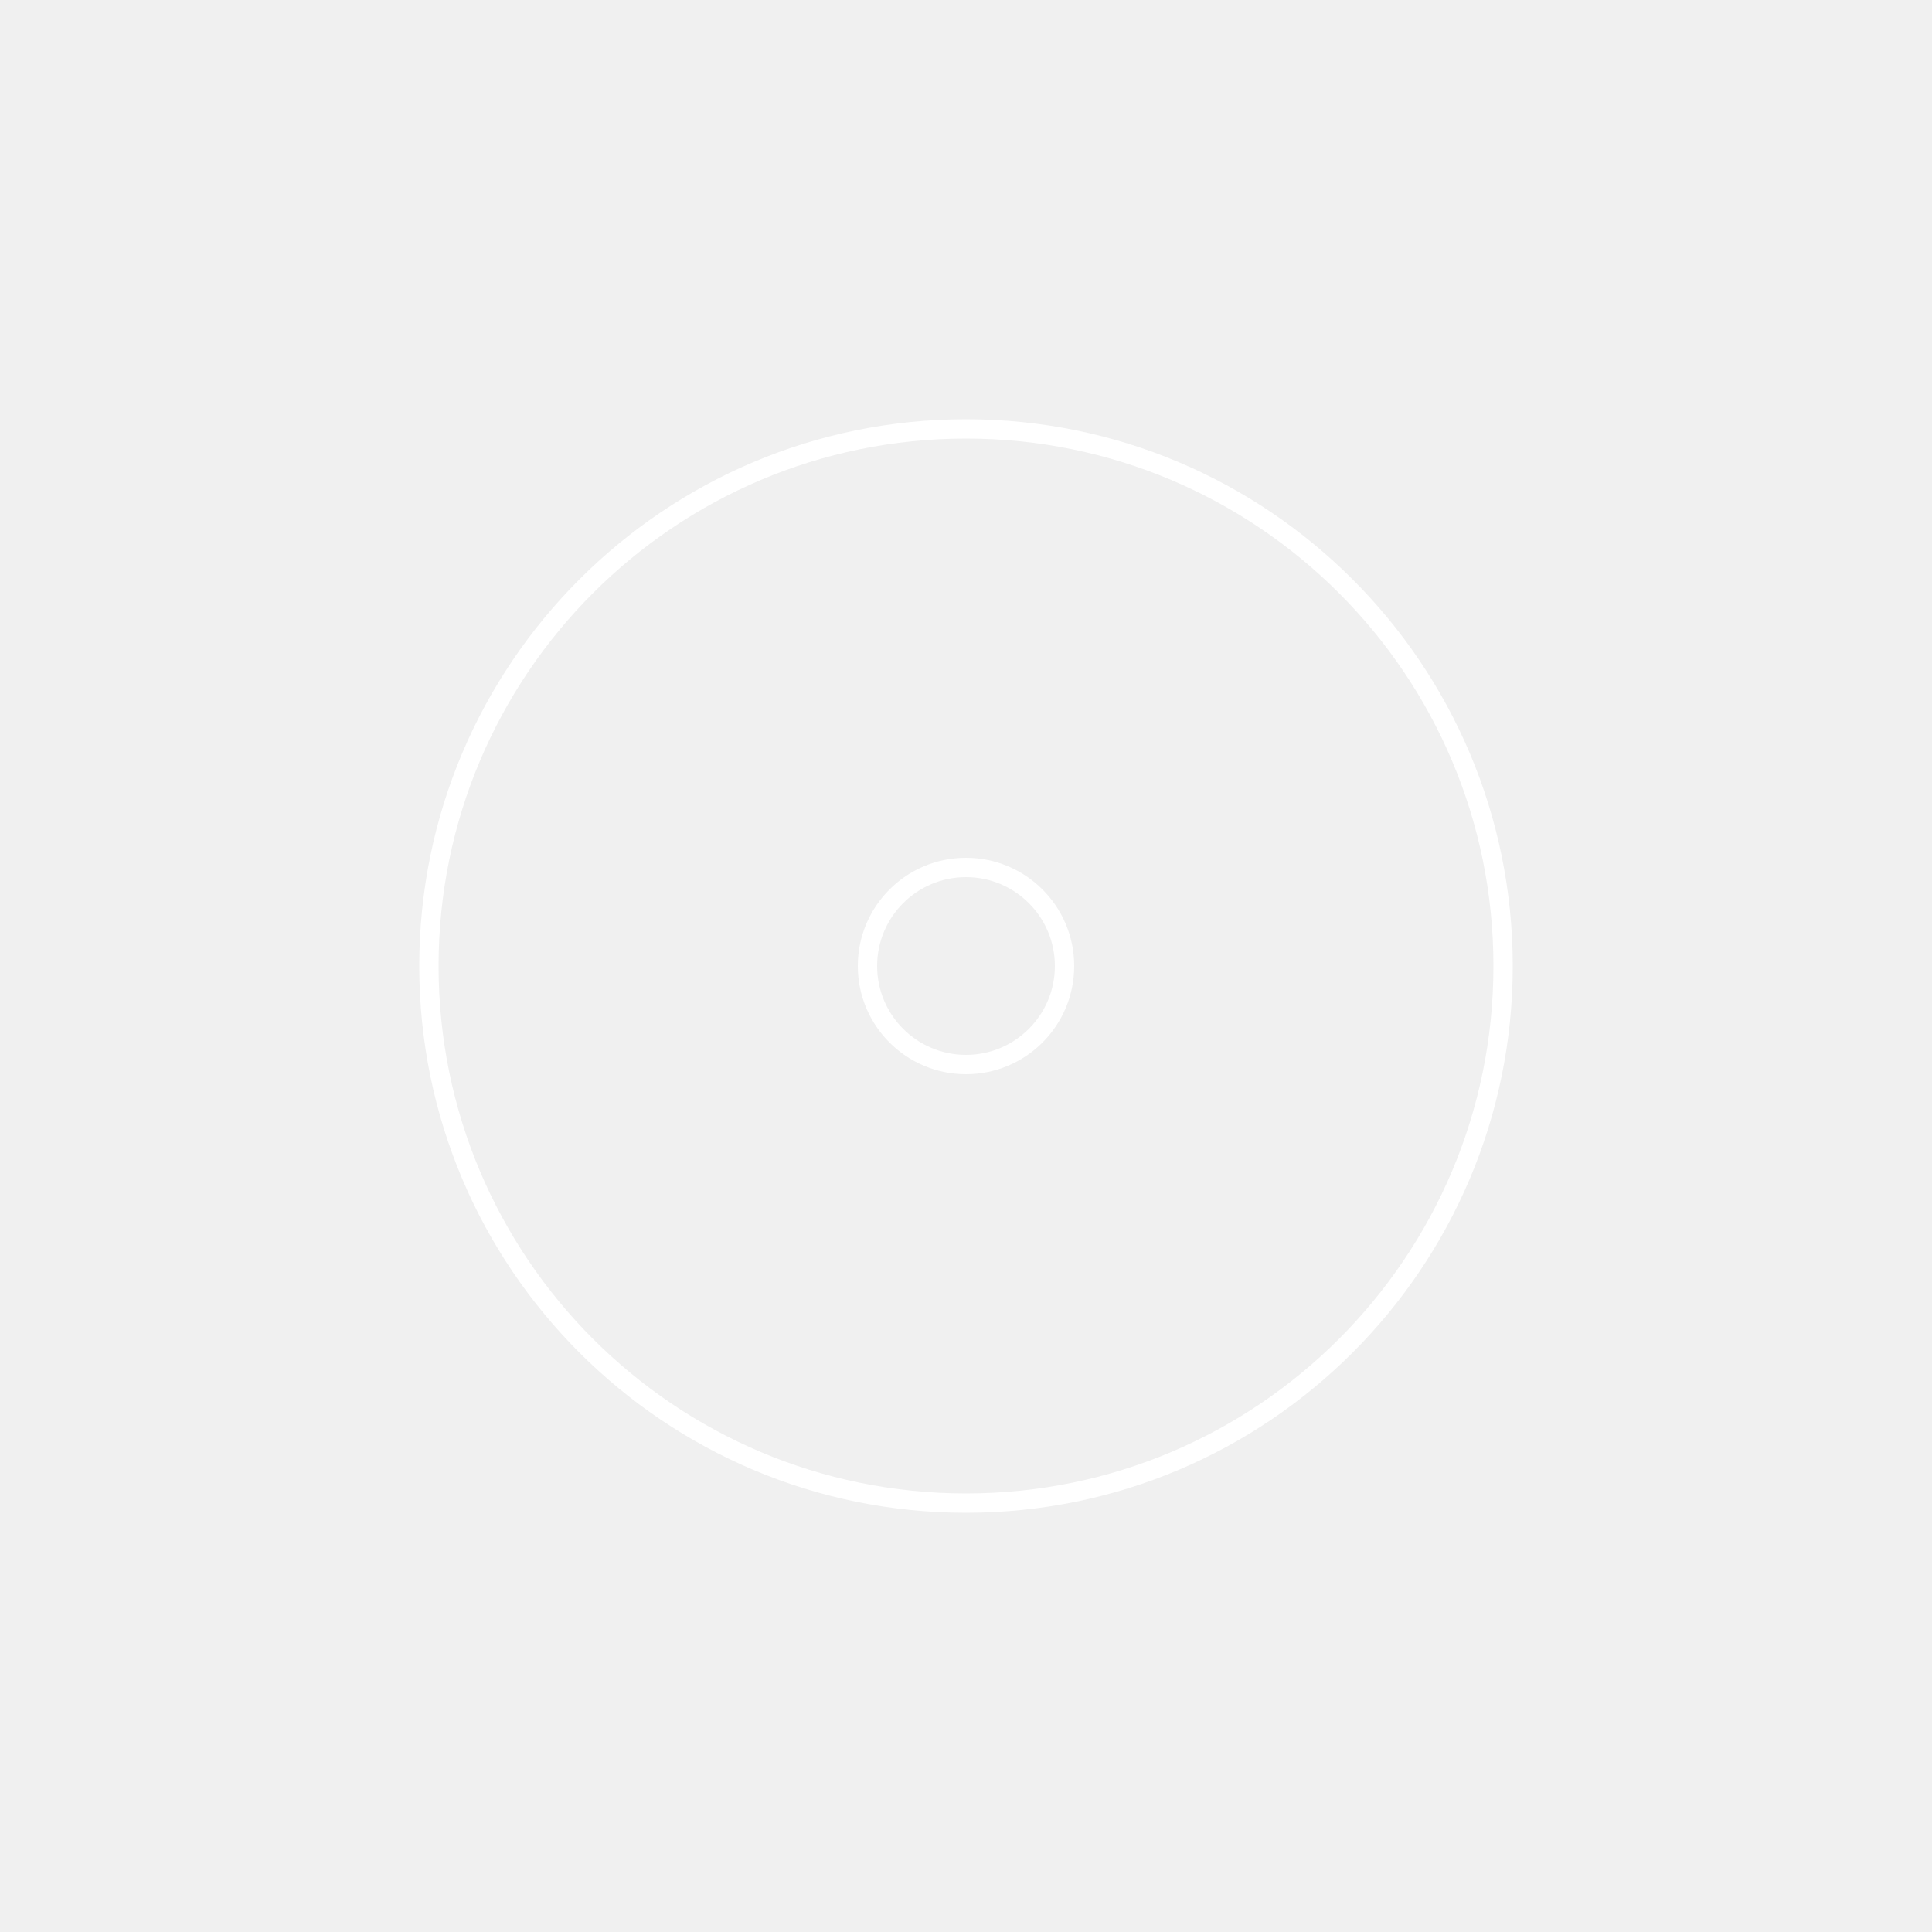
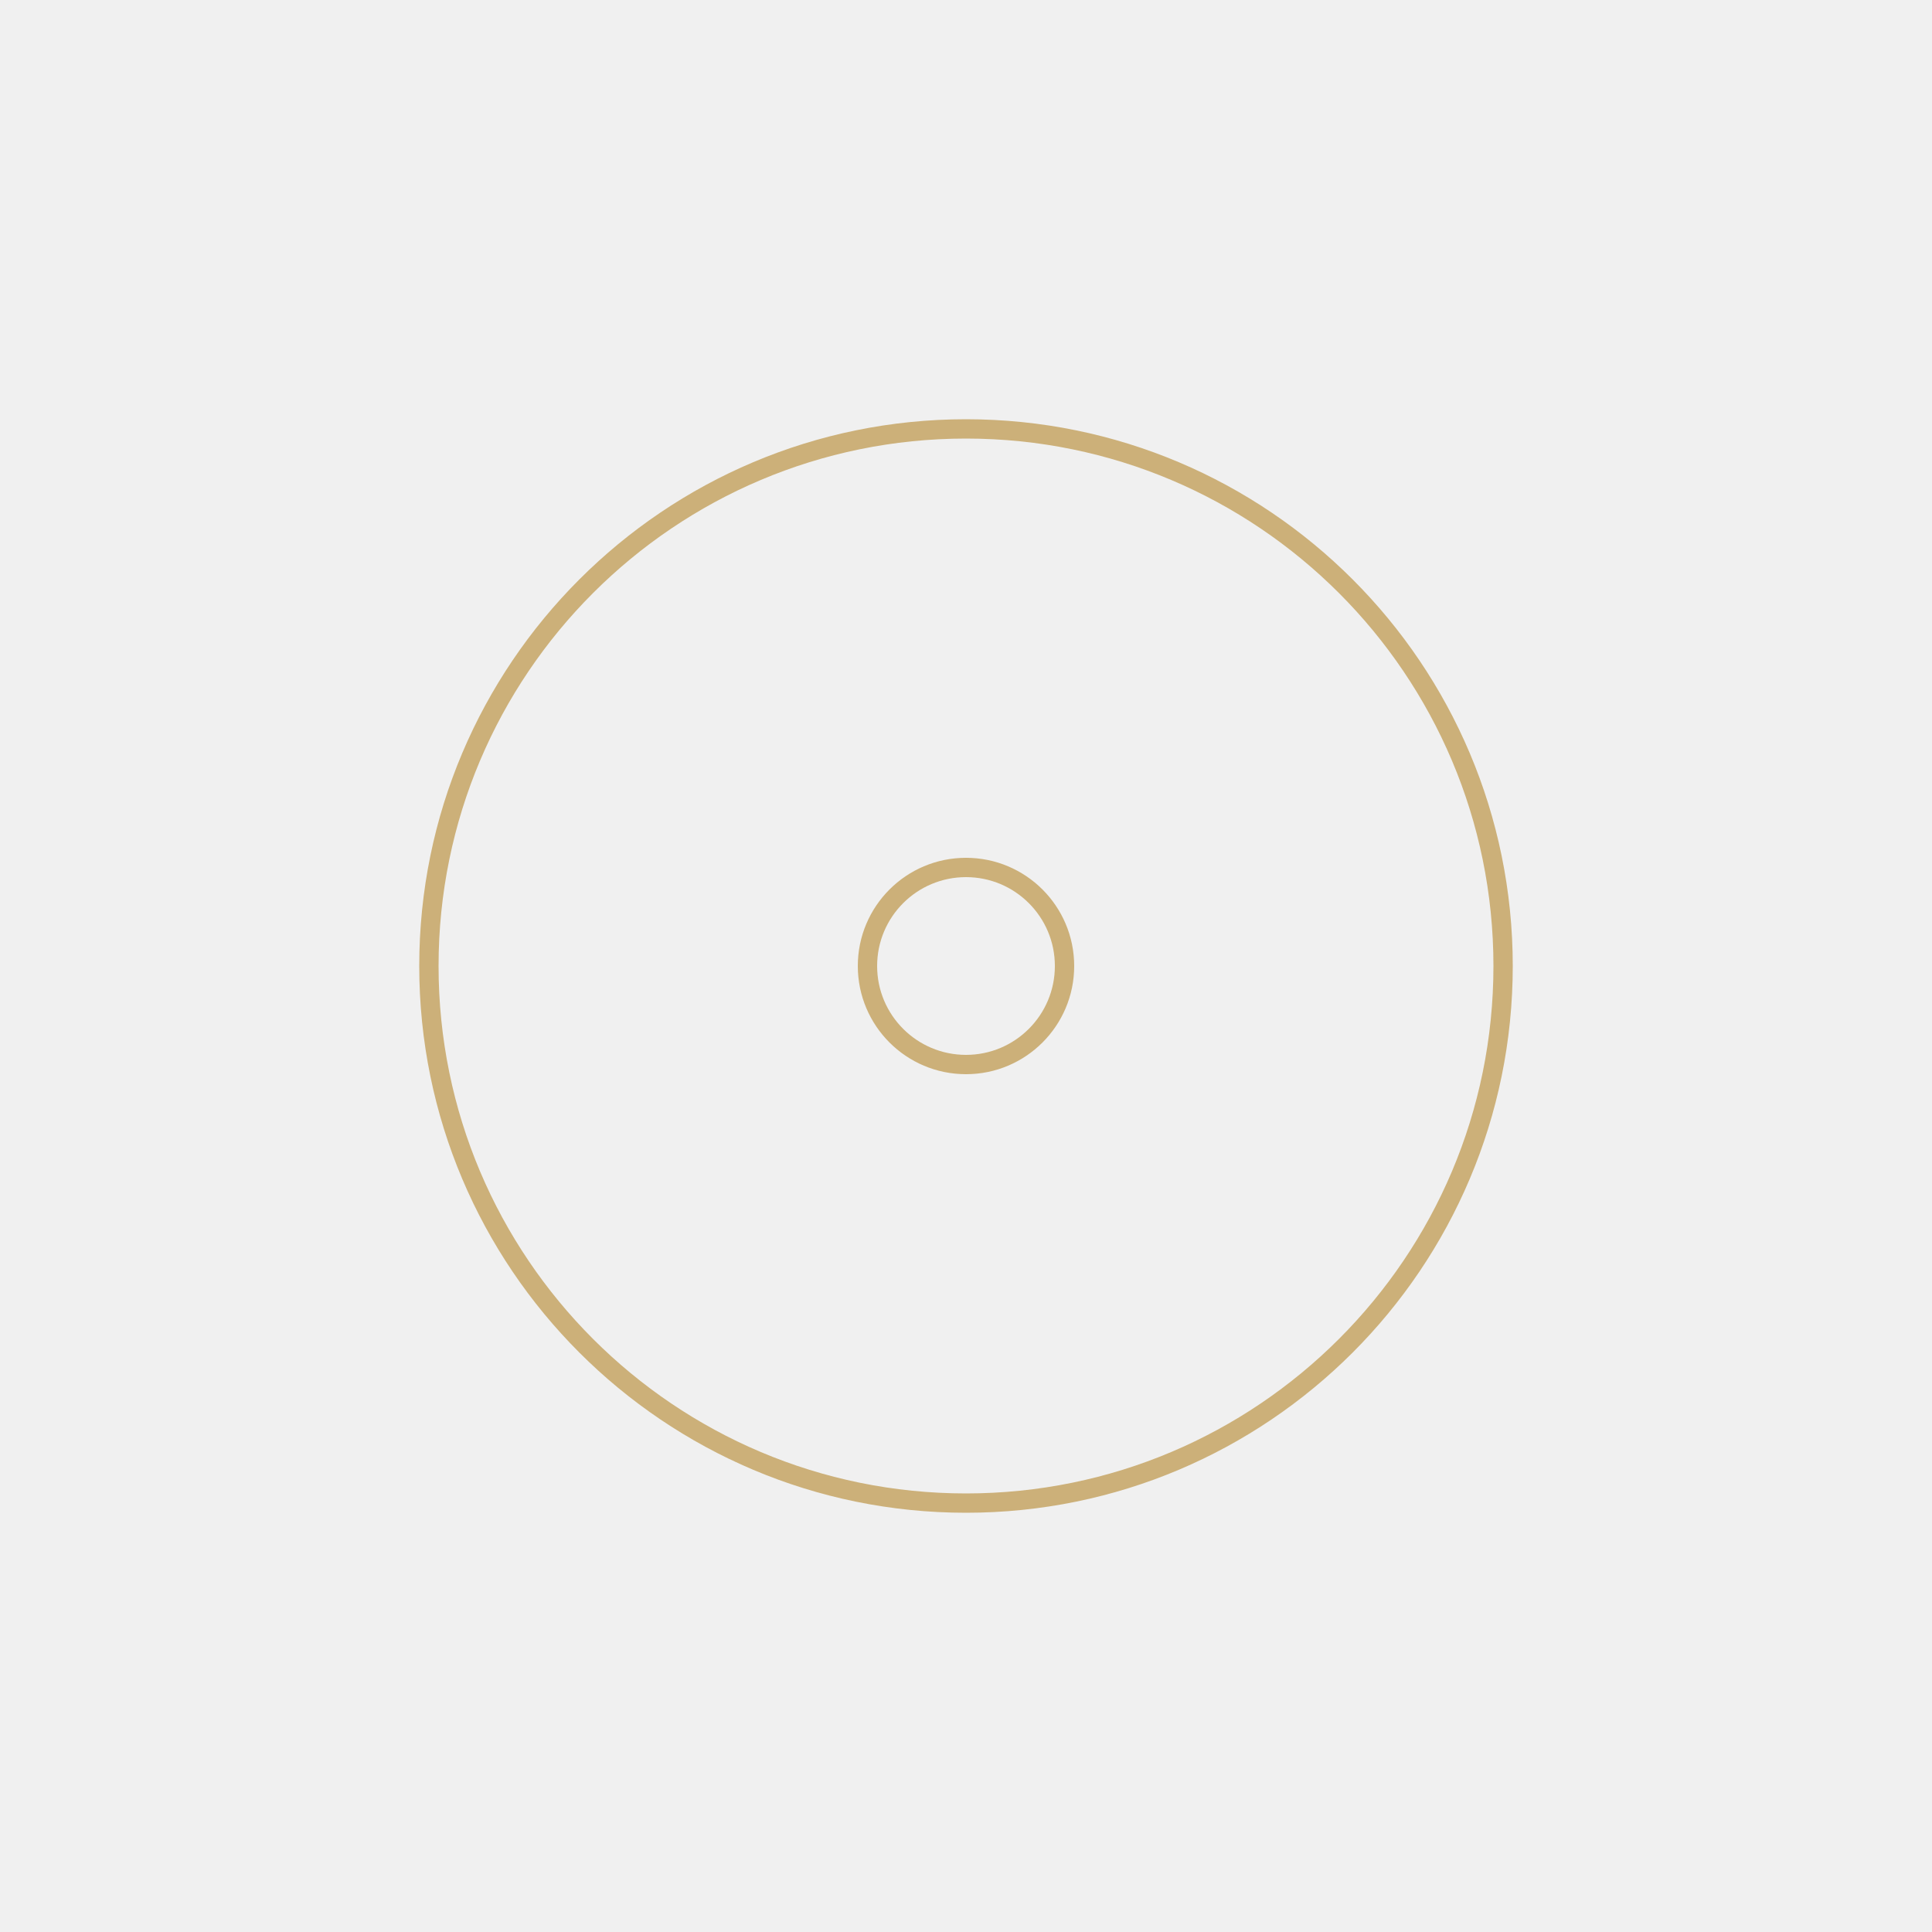
<svg xmlns="http://www.w3.org/2000/svg" version="1.1" id="Calque_1" x="0px" y="0px" viewBox="0 0 200 200" style="enable-background:new 0 0 200 200;" xml:space="preserve">
  <style type="text/css">
- 	.st0{fill:none;stroke:#FFFFFF;stroke-width:2;}
+ 	.st0{fill:none;stroke:#ccb079;stroke-width:2;}
</style>
  <circle class="st0" cx="100" cy="100" r="10.2">
    <animate accumulate="none" additive="replace" attributeName="r" begin="-0.5s" calcMode="spline" dur="1" fill="remove" keySplines="0 0.2 0.8 1" keyTimes="0;1" repeatCount="indefinite" restart="always" values="0;40">
	</animate>
    <animate accumulate="none" additive="replace" attributeName="opacity" begin="-0.5s" calcMode="spline" dur="1" fill="remove" keySplines="0.2 0 0.8 1" keyTimes="0;1" repeatCount="indefinite" restart="always" values="1;0">
	</animate>
  </circle>
  <circle class="st0" cx="100" cy="100" r="55.6">
    <animate accumulate="none" additive="replace" attributeName="r" begin="0s" calcMode="spline" dur="1" fill="remove" keySplines="0 0.2 0.8 1" keyTimes="0;1" repeatCount="indefinite" restart="always" values="0;40">
	</animate>
    <animate accumulate="none" additive="replace" attributeName="opacity" begin="0s" calcMode="spline" dur="1" fill="remove" keySplines="0.2 0 0.8 1" keyTimes="0;1" repeatCount="indefinite" restart="always" values="1;0">
	</animate>
  </circle>
</svg>
